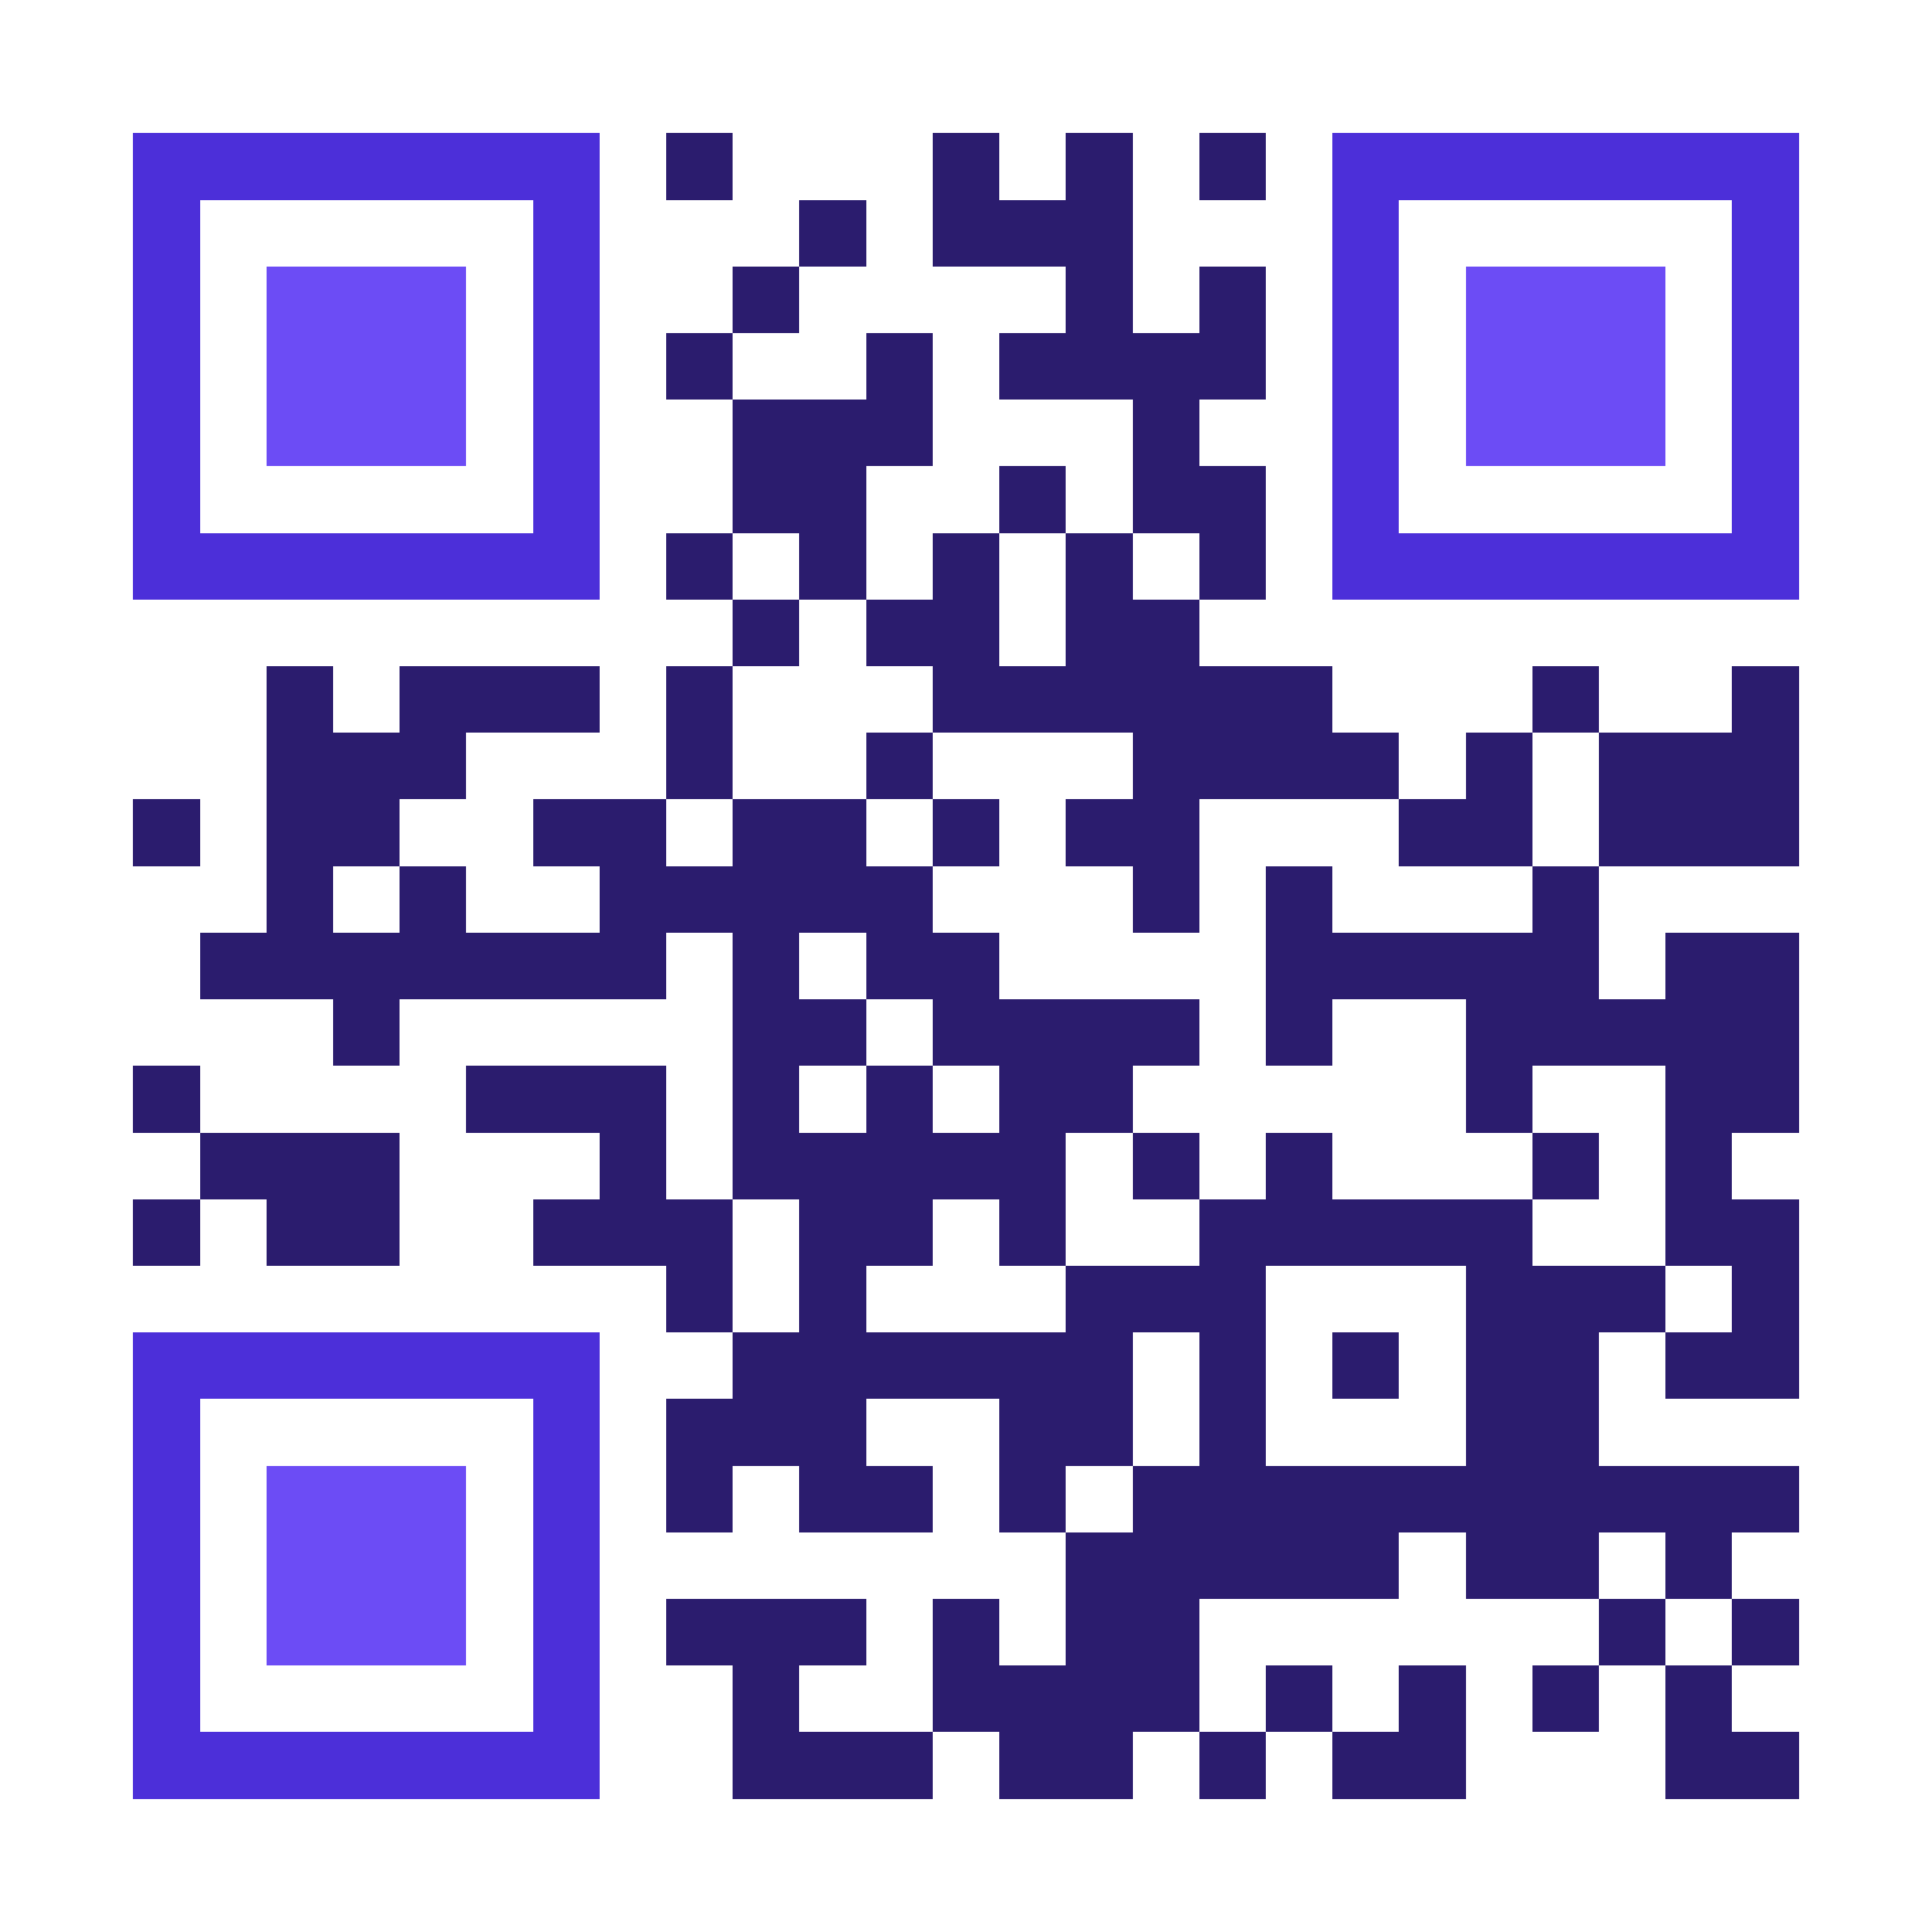
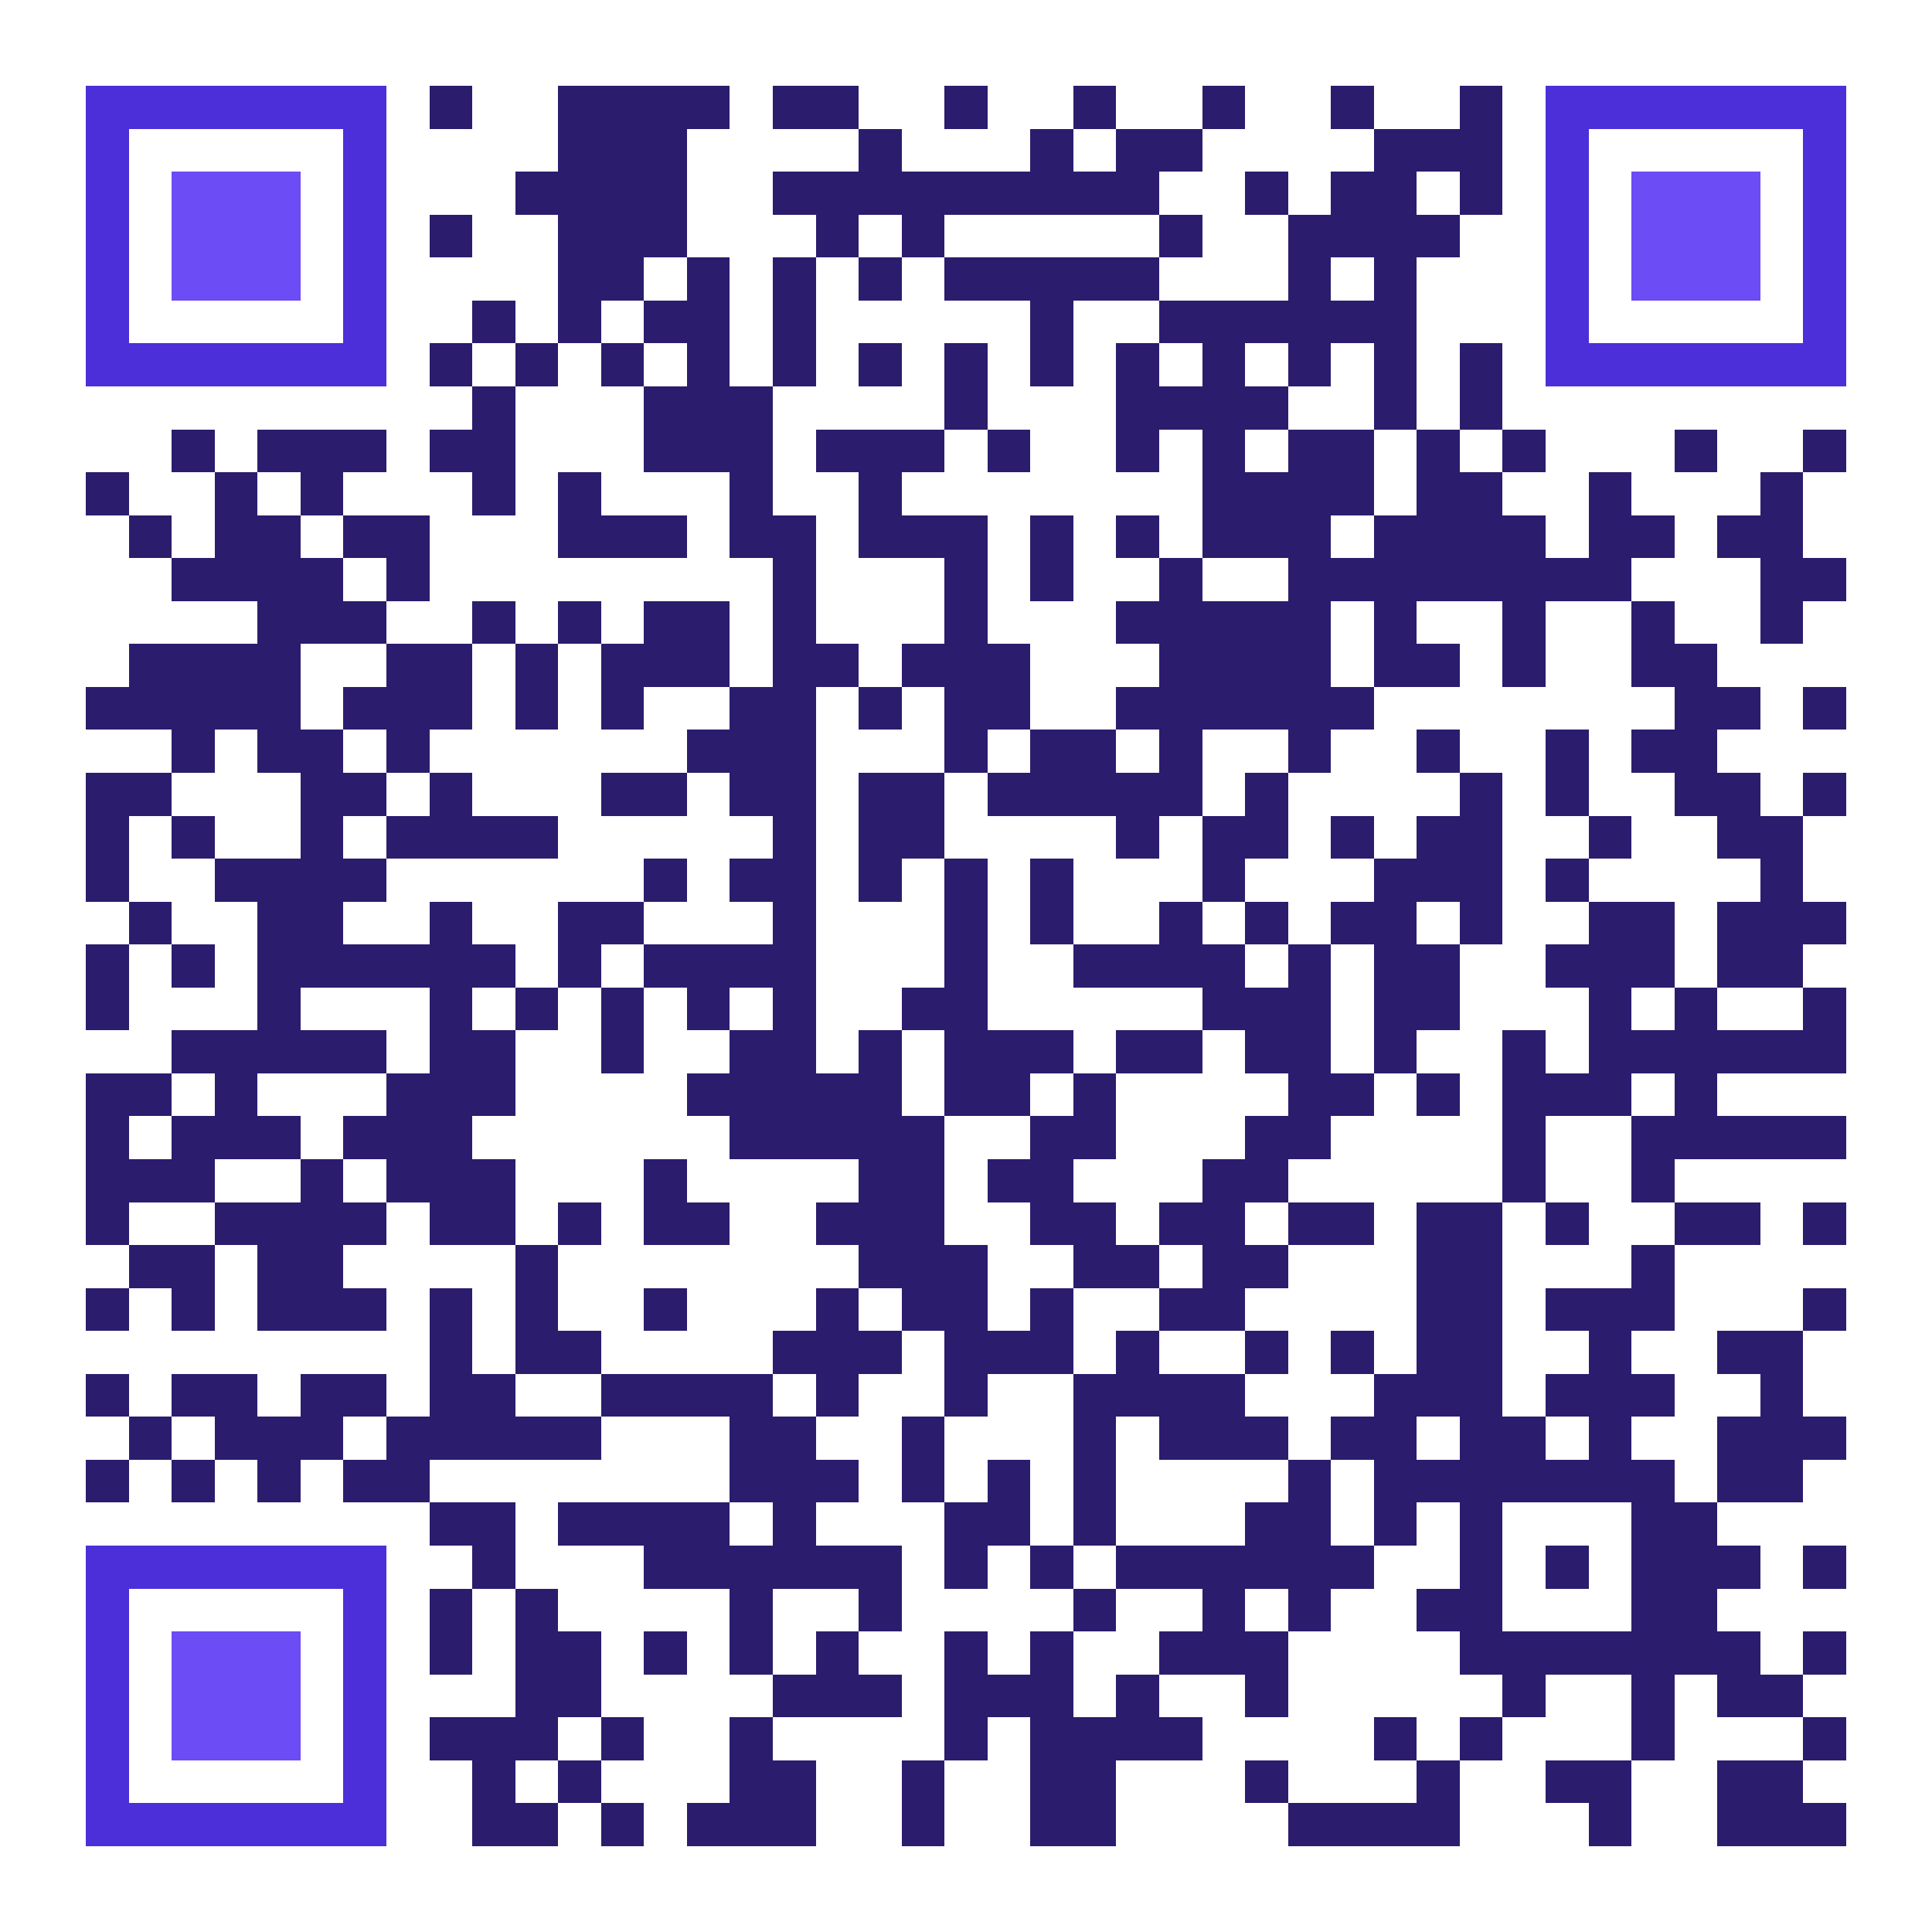
- <svg xmlns="http://www.w3.org/2000/svg" viewBox="0 0 29 29" shape-rendering="crispEdges">
-   <rect width="29" height="29" fill="#FFFFFF" />
+ <svg xmlns="http://www.w3.org/2000/svg" viewBox="0 0 45 45" shape-rendering="crispEdges">
+   <rect width="45" height="45" fill="#FFFFFF" />
  <g fill="#2B1C6E">
    <rect x="10" y="2" width="1" height="1" />
+     <rect x="13" y="2" width="1" height="1" />
    <rect x="14" y="2" width="1" height="1" />
+     <rect x="15" y="2" width="1" height="1" />
    <rect x="16" y="2" width="1" height="1" />
    <rect x="18" y="2" width="1" height="1" />
-     <rect x="12" y="3" width="1" height="1" />
+     <rect x="19" y="2" width="1" height="1" />
+     <rect x="22" y="2" width="1" height="1" />
+     <rect x="25" y="2" width="1" height="1" />
+     <rect x="28" y="2" width="1" height="1" />
+     <rect x="31" y="2" width="1" height="1" />
+     <rect x="34" y="2" width="1" height="1" />
+     <rect x="13" y="3" width="1" height="1" />
    <rect x="14" y="3" width="1" height="1" />
    <rect x="15" y="3" width="1" height="1" />
-     <rect x="16" y="3" width="1" height="1" />
-     <rect x="11" y="4" width="1" height="1" />
-     <rect x="16" y="4" width="1" height="1" />
+     <rect x="20" y="3" width="1" height="1" />
+     <rect x="24" y="3" width="1" height="1" />
+     <rect x="26" y="3" width="1" height="1" />
+     <rect x="27" y="3" width="1" height="1" />
+     <rect x="32" y="3" width="1" height="1" />
+     <rect x="33" y="3" width="1" height="1" />
+     <rect x="34" y="3" width="1" height="1" />
+     <rect x="12" y="4" width="1" height="1" />
+     <rect x="13" y="4" width="1" height="1" />
+     <rect x="14" y="4" width="1" height="1" />
+     <rect x="15" y="4" width="1" height="1" />
    <rect x="18" y="4" width="1" height="1" />
+     <rect x="19" y="4" width="1" height="1" />
+     <rect x="20" y="4" width="1" height="1" />
+     <rect x="21" y="4" width="1" height="1" />
+     <rect x="22" y="4" width="1" height="1" />
+     <rect x="23" y="4" width="1" height="1" />
+     <rect x="24" y="4" width="1" height="1" />
+     <rect x="25" y="4" width="1" height="1" />
+     <rect x="26" y="4" width="1" height="1" />
+     <rect x="29" y="4" width="1" height="1" />
+     <rect x="31" y="4" width="1" height="1" />
+     <rect x="32" y="4" width="1" height="1" />
+     <rect x="34" y="4" width="1" height="1" />
    <rect x="10" y="5" width="1" height="1" />
    <rect x="13" y="5" width="1" height="1" />
+     <rect x="14" y="5" width="1" height="1" />
    <rect x="15" y="5" width="1" height="1" />
-     <rect x="16" y="5" width="1" height="1" />
-     <rect x="17" y="5" width="1" height="1" />
-     <rect x="18" y="5" width="1" height="1" />
-     <rect x="11" y="6" width="1" height="1" />
-     <rect x="12" y="6" width="1" height="1" />
+     <rect x="19" y="5" width="1" height="1" />
+     <rect x="21" y="5" width="1" height="1" />
+     <rect x="27" y="5" width="1" height="1" />
+     <rect x="30" y="5" width="1" height="1" />
+     <rect x="31" y="5" width="1" height="1" />
+     <rect x="32" y="5" width="1" height="1" />
+     <rect x="33" y="5" width="1" height="1" />
    <rect x="13" y="6" width="1" height="1" />
-     <rect x="17" y="6" width="1" height="1" />
+     <rect x="14" y="6" width="1" height="1" />
+     <rect x="16" y="6" width="1" height="1" />
+     <rect x="18" y="6" width="1" height="1" />
+     <rect x="20" y="6" width="1" height="1" />
+     <rect x="22" y="6" width="1" height="1" />
+     <rect x="23" y="6" width="1" height="1" />
+     <rect x="24" y="6" width="1" height="1" />
+     <rect x="25" y="6" width="1" height="1" />
+     <rect x="26" y="6" width="1" height="1" />
+     <rect x="30" y="6" width="1" height="1" />
+     <rect x="32" y="6" width="1" height="1" />
    <rect x="11" y="7" width="1" height="1" />
-     <rect x="12" y="7" width="1" height="1" />
+     <rect x="13" y="7" width="1" height="1" />
    <rect x="15" y="7" width="1" height="1" />
-     <rect x="17" y="7" width="1" height="1" />
+     <rect x="16" y="7" width="1" height="1" />
    <rect x="18" y="7" width="1" height="1" />
+     <rect x="24" y="7" width="1" height="1" />
+     <rect x="27" y="7" width="1" height="1" />
+     <rect x="28" y="7" width="1" height="1" />
+     <rect x="29" y="7" width="1" height="1" />
+     <rect x="30" y="7" width="1" height="1" />
+     <rect x="31" y="7" width="1" height="1" />
+     <rect x="32" y="7" width="1" height="1" />
    <rect x="10" y="8" width="1" height="1" />
    <rect x="12" y="8" width="1" height="1" />
    <rect x="14" y="8" width="1" height="1" />
    <rect x="16" y="8" width="1" height="1" />
    <rect x="18" y="8" width="1" height="1" />
+     <rect x="20" y="8" width="1" height="1" />
+     <rect x="22" y="8" width="1" height="1" />
+     <rect x="24" y="8" width="1" height="1" />
+     <rect x="26" y="8" width="1" height="1" />
+     <rect x="28" y="8" width="1" height="1" />
+     <rect x="30" y="8" width="1" height="1" />
+     <rect x="32" y="8" width="1" height="1" />
+     <rect x="34" y="8" width="1" height="1" />
    <rect x="11" y="9" width="1" height="1" />
-     <rect x="13" y="9" width="1" height="1" />
-     <rect x="14" y="9" width="1" height="1" />
+     <rect x="15" y="9" width="1" height="1" />
    <rect x="16" y="9" width="1" height="1" />
    <rect x="17" y="9" width="1" height="1" />
+     <rect x="22" y="9" width="1" height="1" />
+     <rect x="26" y="9" width="1" height="1" />
+     <rect x="27" y="9" width="1" height="1" />
+     <rect x="28" y="9" width="1" height="1" />
+     <rect x="29" y="9" width="1" height="1" />
+     <rect x="32" y="9" width="1" height="1" />
+     <rect x="34" y="9" width="1" height="1" />
    <rect x="4" y="10" width="1" height="1" />
    <rect x="6" y="10" width="1" height="1" />
    <rect x="7" y="10" width="1" height="1" />
    <rect x="8" y="10" width="1" height="1" />
    <rect x="10" y="10" width="1" height="1" />
-     <rect x="14" y="10" width="1" height="1" />
+     <rect x="11" y="10" width="1" height="1" />
    <rect x="15" y="10" width="1" height="1" />
    <rect x="16" y="10" width="1" height="1" />
    <rect x="17" y="10" width="1" height="1" />
-     <rect x="18" y="10" width="1" height="1" />
    <rect x="19" y="10" width="1" height="1" />
+     <rect x="20" y="10" width="1" height="1" />
+     <rect x="21" y="10" width="1" height="1" />
    <rect x="23" y="10" width="1" height="1" />
    <rect x="26" y="10" width="1" height="1" />
-     <rect x="4" y="11" width="1" height="1" />
+     <rect x="28" y="10" width="1" height="1" />
+     <rect x="30" y="10" width="1" height="1" />
+     <rect x="31" y="10" width="1" height="1" />
+     <rect x="33" y="10" width="1" height="1" />
+     <rect x="35" y="10" width="1" height="1" />
+     <rect x="39" y="10" width="1" height="1" />
+     <rect x="42" y="10" width="1" height="1" />
+     <rect x="2" y="11" width="1" height="1" />
    <rect x="5" y="11" width="1" height="1" />
-     <rect x="6" y="11" width="1" height="1" />
-     <rect x="10" y="11" width="1" height="1" />
+     <rect x="7" y="11" width="1" height="1" />
+     <rect x="11" y="11" width="1" height="1" />
    <rect x="13" y="11" width="1" height="1" />
    <rect x="17" y="11" width="1" height="1" />
-     <rect x="18" y="11" width="1" height="1" />
-     <rect x="19" y="11" width="1" height="1" />
    <rect x="20" y="11" width="1" height="1" />
-     <rect x="22" y="11" width="1" height="1" />
-     <rect x="24" y="11" width="1" height="1" />
-     <rect x="25" y="11" width="1" height="1" />
-     <rect x="26" y="11" width="1" height="1" />
-     <rect x="2" y="12" width="1" height="1" />
-     <rect x="4" y="12" width="1" height="1" />
+     <rect x="28" y="11" width="1" height="1" />
+     <rect x="29" y="11" width="1" height="1" />
+     <rect x="30" y="11" width="1" height="1" />
+     <rect x="31" y="11" width="1" height="1" />
+     <rect x="33" y="11" width="1" height="1" />
+     <rect x="34" y="11" width="1" height="1" />
+     <rect x="37" y="11" width="1" height="1" />
+     <rect x="41" y="11" width="1" height="1" />
+     <rect x="3" y="12" width="1" height="1" />
    <rect x="5" y="12" width="1" height="1" />
+     <rect x="6" y="12" width="1" height="1" />
    <rect x="8" y="12" width="1" height="1" />
    <rect x="9" y="12" width="1" height="1" />
-     <rect x="11" y="12" width="1" height="1" />
-     <rect x="12" y="12" width="1" height="1" />
+     <rect x="13" y="12" width="1" height="1" />
    <rect x="14" y="12" width="1" height="1" />
-     <rect x="16" y="12" width="1" height="1" />
+     <rect x="15" y="12" width="1" height="1" />
    <rect x="17" y="12" width="1" height="1" />
+     <rect x="18" y="12" width="1" height="1" />
+     <rect x="20" y="12" width="1" height="1" />
    <rect x="21" y="12" width="1" height="1" />
    <rect x="22" y="12" width="1" height="1" />
    <rect x="24" y="12" width="1" height="1" />
-     <rect x="25" y="12" width="1" height="1" />
    <rect x="26" y="12" width="1" height="1" />
+     <rect x="28" y="12" width="1" height="1" />
+     <rect x="29" y="12" width="1" height="1" />
+     <rect x="30" y="12" width="1" height="1" />
+     <rect x="32" y="12" width="1" height="1" />
+     <rect x="33" y="12" width="1" height="1" />
+     <rect x="34" y="12" width="1" height="1" />
+     <rect x="35" y="12" width="1" height="1" />
+     <rect x="37" y="12" width="1" height="1" />
+     <rect x="38" y="12" width="1" height="1" />
+     <rect x="40" y="12" width="1" height="1" />
+     <rect x="41" y="12" width="1" height="1" />
    <rect x="4" y="13" width="1" height="1" />
+     <rect x="5" y="13" width="1" height="1" />
    <rect x="6" y="13" width="1" height="1" />
+     <rect x="7" y="13" width="1" height="1" />
    <rect x="9" y="13" width="1" height="1" />
-     <rect x="10" y="13" width="1" height="1" />
-     <rect x="11" y="13" width="1" height="1" />
-     <rect x="12" y="13" width="1" height="1" />
-     <rect x="13" y="13" width="1" height="1" />
-     <rect x="17" y="13" width="1" height="1" />
-     <rect x="19" y="13" width="1" height="1" />
-     <rect x="23" y="13" width="1" height="1" />
-     <rect x="3" y="14" width="1" height="1" />
-     <rect x="4" y="14" width="1" height="1" />
-     <rect x="5" y="14" width="1" height="1" />
+     <rect x="18" y="13" width="1" height="1" />
+     <rect x="22" y="13" width="1" height="1" />
+     <rect x="24" y="13" width="1" height="1" />
+     <rect x="27" y="13" width="1" height="1" />
+     <rect x="30" y="13" width="1" height="1" />
+     <rect x="31" y="13" width="1" height="1" />
+     <rect x="32" y="13" width="1" height="1" />
+     <rect x="33" y="13" width="1" height="1" />
+     <rect x="34" y="13" width="1" height="1" />
+     <rect x="35" y="13" width="1" height="1" />
+     <rect x="36" y="13" width="1" height="1" />
+     <rect x="37" y="13" width="1" height="1" />
+     <rect x="41" y="13" width="1" height="1" />
+     <rect x="42" y="13" width="1" height="1" />
    <rect x="6" y="14" width="1" height="1" />
    <rect x="7" y="14" width="1" height="1" />
    <rect x="8" y="14" width="1" height="1" />
-     <rect x="9" y="14" width="1" height="1" />
    <rect x="11" y="14" width="1" height="1" />
    <rect x="13" y="14" width="1" height="1" />
-     <rect x="14" y="14" width="1" height="1" />
-     <rect x="19" y="14" width="1" height="1" />
-     <rect x="20" y="14" width="1" height="1" />
-     <rect x="21" y="14" width="1" height="1" />
+     <rect x="15" y="14" width="1" height="1" />
+     <rect x="16" y="14" width="1" height="1" />
+     <rect x="18" y="14" width="1" height="1" />
    <rect x="22" y="14" width="1" height="1" />
-     <rect x="23" y="14" width="1" height="1" />
-     <rect x="25" y="14" width="1" height="1" />
    <rect x="26" y="14" width="1" height="1" />
+     <rect x="27" y="14" width="1" height="1" />
+     <rect x="28" y="14" width="1" height="1" />
+     <rect x="29" y="14" width="1" height="1" />
+     <rect x="30" y="14" width="1" height="1" />
+     <rect x="32" y="14" width="1" height="1" />
+     <rect x="35" y="14" width="1" height="1" />
+     <rect x="38" y="14" width="1" height="1" />
+     <rect x="41" y="14" width="1" height="1" />
+     <rect x="3" y="15" width="1" height="1" />
+     <rect x="4" y="15" width="1" height="1" />
    <rect x="5" y="15" width="1" height="1" />
-     <rect x="11" y="15" width="1" height="1" />
+     <rect x="6" y="15" width="1" height="1" />
+     <rect x="9" y="15" width="1" height="1" />
+     <rect x="10" y="15" width="1" height="1" />
    <rect x="12" y="15" width="1" height="1" />
    <rect x="14" y="15" width="1" height="1" />
    <rect x="15" y="15" width="1" height="1" />
    <rect x="16" y="15" width="1" height="1" />
-     <rect x="17" y="15" width="1" height="1" />
+     <rect x="18" y="15" width="1" height="1" />
    <rect x="19" y="15" width="1" height="1" />
+     <rect x="21" y="15" width="1" height="1" />
    <rect x="22" y="15" width="1" height="1" />
    <rect x="23" y="15" width="1" height="1" />
-     <rect x="24" y="15" width="1" height="1" />
-     <rect x="25" y="15" width="1" height="1" />
-     <rect x="26" y="15" width="1" height="1" />
+     <rect x="27" y="15" width="1" height="1" />
+     <rect x="28" y="15" width="1" height="1" />
+     <rect x="29" y="15" width="1" height="1" />
+     <rect x="30" y="15" width="1" height="1" />
+     <rect x="32" y="15" width="1" height="1" />
+     <rect x="33" y="15" width="1" height="1" />
+     <rect x="35" y="15" width="1" height="1" />
+     <rect x="38" y="15" width="1" height="1" />
+     <rect x="39" y="15" width="1" height="1" />
    <rect x="2" y="16" width="1" height="1" />
-     <rect x="7" y="16" width="1" height="1" />
+     <rect x="3" y="16" width="1" height="1" />
+     <rect x="4" y="16" width="1" height="1" />
+     <rect x="5" y="16" width="1" height="1" />
+     <rect x="6" y="16" width="1" height="1" />
    <rect x="8" y="16" width="1" height="1" />
    <rect x="9" y="16" width="1" height="1" />
-     <rect x="11" y="16" width="1" height="1" />
-     <rect x="13" y="16" width="1" height="1" />
-     <rect x="15" y="16" width="1" height="1" />
-     <rect x="16" y="16" width="1" height="1" />
+     <rect x="10" y="16" width="1" height="1" />
+     <rect x="12" y="16" width="1" height="1" />
+     <rect x="14" y="16" width="1" height="1" />
+     <rect x="17" y="16" width="1" height="1" />
+     <rect x="18" y="16" width="1" height="1" />
+     <rect x="20" y="16" width="1" height="1" />
    <rect x="22" y="16" width="1" height="1" />
-     <rect x="25" y="16" width="1" height="1" />
+     <rect x="23" y="16" width="1" height="1" />
    <rect x="26" y="16" width="1" height="1" />
-     <rect x="3" y="17" width="1" height="1" />
+     <rect x="27" y="16" width="1" height="1" />
+     <rect x="28" y="16" width="1" height="1" />
+     <rect x="29" y="16" width="1" height="1" />
+     <rect x="30" y="16" width="1" height="1" />
+     <rect x="31" y="16" width="1" height="1" />
+     <rect x="39" y="16" width="1" height="1" />
+     <rect x="40" y="16" width="1" height="1" />
+     <rect x="42" y="16" width="1" height="1" />
    <rect x="4" y="17" width="1" height="1" />
-     <rect x="5" y="17" width="1" height="1" />
+     <rect x="6" y="17" width="1" height="1" />
+     <rect x="7" y="17" width="1" height="1" />
    <rect x="9" y="17" width="1" height="1" />
-     <rect x="11" y="17" width="1" height="1" />
-     <rect x="12" y="17" width="1" height="1" />
-     <rect x="13" y="17" width="1" height="1" />
-     <rect x="14" y="17" width="1" height="1" />
-     <rect x="15" y="17" width="1" height="1" />
+     <rect x="16" y="17" width="1" height="1" />
    <rect x="17" y="17" width="1" height="1" />
-     <rect x="19" y="17" width="1" height="1" />
-     <rect x="23" y="17" width="1" height="1" />
+     <rect x="18" y="17" width="1" height="1" />
+     <rect x="22" y="17" width="1" height="1" />
+     <rect x="24" y="17" width="1" height="1" />
    <rect x="25" y="17" width="1" height="1" />
+     <rect x="27" y="17" width="1" height="1" />
+     <rect x="30" y="17" width="1" height="1" />
+     <rect x="33" y="17" width="1" height="1" />
+     <rect x="36" y="17" width="1" height="1" />
+     <rect x="38" y="17" width="1" height="1" />
+     <rect x="39" y="17" width="1" height="1" />
    <rect x="2" y="18" width="1" height="1" />
-     <rect x="4" y="18" width="1" height="1" />
-     <rect x="5" y="18" width="1" height="1" />
+     <rect x="3" y="18" width="1" height="1" />
+     <rect x="7" y="18" width="1" height="1" />
    <rect x="8" y="18" width="1" height="1" />
-     <rect x="9" y="18" width="1" height="1" />
    <rect x="10" y="18" width="1" height="1" />
-     <rect x="12" y="18" width="1" height="1" />
-     <rect x="13" y="18" width="1" height="1" />
+     <rect x="14" y="18" width="1" height="1" />
    <rect x="15" y="18" width="1" height="1" />
+     <rect x="17" y="18" width="1" height="1" />
    <rect x="18" y="18" width="1" height="1" />
-     <rect x="19" y="18" width="1" height="1" />
    <rect x="20" y="18" width="1" height="1" />
    <rect x="21" y="18" width="1" height="1" />
-     <rect x="22" y="18" width="1" height="1" />
+     <rect x="23" y="18" width="1" height="1" />
+     <rect x="24" y="18" width="1" height="1" />
    <rect x="25" y="18" width="1" height="1" />
    <rect x="26" y="18" width="1" height="1" />
+     <rect x="27" y="18" width="1" height="1" />
+     <rect x="29" y="18" width="1" height="1" />
+     <rect x="34" y="18" width="1" height="1" />
+     <rect x="36" y="18" width="1" height="1" />
+     <rect x="39" y="18" width="1" height="1" />
+     <rect x="40" y="18" width="1" height="1" />
+     <rect x="42" y="18" width="1" height="1" />
+     <rect x="2" y="19" width="1" height="1" />
+     <rect x="4" y="19" width="1" height="1" />
+     <rect x="7" y="19" width="1" height="1" />
+     <rect x="9" y="19" width="1" height="1" />
    <rect x="10" y="19" width="1" height="1" />
+     <rect x="11" y="19" width="1" height="1" />
    <rect x="12" y="19" width="1" height="1" />
-     <rect x="16" y="19" width="1" height="1" />
-     <rect x="17" y="19" width="1" height="1" />
    <rect x="18" y="19" width="1" height="1" />
-     <rect x="22" y="19" width="1" height="1" />
-     <rect x="23" y="19" width="1" height="1" />
-     <rect x="24" y="19" width="1" height="1" />
+     <rect x="20" y="19" width="1" height="1" />
+     <rect x="21" y="19" width="1" height="1" />
    <rect x="26" y="19" width="1" height="1" />
-     <rect x="11" y="20" width="1" height="1" />
-     <rect x="12" y="20" width="1" height="1" />
-     <rect x="13" y="20" width="1" height="1" />
-     <rect x="14" y="20" width="1" height="1" />
+     <rect x="28" y="19" width="1" height="1" />
+     <rect x="29" y="19" width="1" height="1" />
+     <rect x="31" y="19" width="1" height="1" />
+     <rect x="33" y="19" width="1" height="1" />
+     <rect x="34" y="19" width="1" height="1" />
+     <rect x="37" y="19" width="1" height="1" />
+     <rect x="40" y="19" width="1" height="1" />
+     <rect x="41" y="19" width="1" height="1" />
+     <rect x="2" y="20" width="1" height="1" />
+     <rect x="5" y="20" width="1" height="1" />
+     <rect x="6" y="20" width="1" height="1" />
+     <rect x="7" y="20" width="1" height="1" />
+     <rect x="8" y="20" width="1" height="1" />
    <rect x="15" y="20" width="1" height="1" />
-     <rect x="16" y="20" width="1" height="1" />
+     <rect x="17" y="20" width="1" height="1" />
    <rect x="18" y="20" width="1" height="1" />
    <rect x="20" y="20" width="1" height="1" />
    <rect x="22" y="20" width="1" height="1" />
-     <rect x="23" y="20" width="1" height="1" />
-     <rect x="25" y="20" width="1" height="1" />
-     <rect x="26" y="20" width="1" height="1" />
+     <rect x="24" y="20" width="1" height="1" />
+     <rect x="28" y="20" width="1" height="1" />
+     <rect x="32" y="20" width="1" height="1" />
+     <rect x="33" y="20" width="1" height="1" />
+     <rect x="34" y="20" width="1" height="1" />
+     <rect x="36" y="20" width="1" height="1" />
+     <rect x="41" y="20" width="1" height="1" />
+     <rect x="3" y="21" width="1" height="1" />
+     <rect x="6" y="21" width="1" height="1" />
+     <rect x="7" y="21" width="1" height="1" />
    <rect x="10" y="21" width="1" height="1" />
-     <rect x="11" y="21" width="1" height="1" />
-     <rect x="12" y="21" width="1" height="1" />
-     <rect x="15" y="21" width="1" height="1" />
-     <rect x="16" y="21" width="1" height="1" />
+     <rect x="13" y="21" width="1" height="1" />
+     <rect x="14" y="21" width="1" height="1" />
    <rect x="18" y="21" width="1" height="1" />
    <rect x="22" y="21" width="1" height="1" />
-     <rect x="23" y="21" width="1" height="1" />
+     <rect x="24" y="21" width="1" height="1" />
+     <rect x="27" y="21" width="1" height="1" />
+     <rect x="29" y="21" width="1" height="1" />
+     <rect x="31" y="21" width="1" height="1" />
+     <rect x="32" y="21" width="1" height="1" />
+     <rect x="34" y="21" width="1" height="1" />
+     <rect x="37" y="21" width="1" height="1" />
+     <rect x="38" y="21" width="1" height="1" />
+     <rect x="40" y="21" width="1" height="1" />
+     <rect x="41" y="21" width="1" height="1" />
+     <rect x="42" y="21" width="1" height="1" />
+     <rect x="2" y="22" width="1" height="1" />
+     <rect x="4" y="22" width="1" height="1" />
+     <rect x="6" y="22" width="1" height="1" />
+     <rect x="7" y="22" width="1" height="1" />
+     <rect x="8" y="22" width="1" height="1" />
+     <rect x="9" y="22" width="1" height="1" />
    <rect x="10" y="22" width="1" height="1" />
-     <rect x="12" y="22" width="1" height="1" />
+     <rect x="11" y="22" width="1" height="1" />
    <rect x="13" y="22" width="1" height="1" />
    <rect x="15" y="22" width="1" height="1" />
+     <rect x="16" y="22" width="1" height="1" />
    <rect x="17" y="22" width="1" height="1" />
    <rect x="18" y="22" width="1" height="1" />
-     <rect x="19" y="22" width="1" height="1" />
-     <rect x="20" y="22" width="1" height="1" />
-     <rect x="21" y="22" width="1" height="1" />
    <rect x="22" y="22" width="1" height="1" />
-     <rect x="23" y="22" width="1" height="1" />
-     <rect x="24" y="22" width="1" height="1" />
    <rect x="25" y="22" width="1" height="1" />
    <rect x="26" y="22" width="1" height="1" />
+     <rect x="27" y="22" width="1" height="1" />
+     <rect x="28" y="22" width="1" height="1" />
+     <rect x="30" y="22" width="1" height="1" />
+     <rect x="32" y="22" width="1" height="1" />
+     <rect x="33" y="22" width="1" height="1" />
+     <rect x="36" y="22" width="1" height="1" />
+     <rect x="37" y="22" width="1" height="1" />
+     <rect x="38" y="22" width="1" height="1" />
+     <rect x="40" y="22" width="1" height="1" />
+     <rect x="41" y="22" width="1" height="1" />
+     <rect x="2" y="23" width="1" height="1" />
+     <rect x="6" y="23" width="1" height="1" />
+     <rect x="10" y="23" width="1" height="1" />
+     <rect x="12" y="23" width="1" height="1" />
+     <rect x="14" y="23" width="1" height="1" />
    <rect x="16" y="23" width="1" height="1" />
-     <rect x="17" y="23" width="1" height="1" />
    <rect x="18" y="23" width="1" height="1" />
-     <rect x="19" y="23" width="1" height="1" />
-     <rect x="20" y="23" width="1" height="1" />
+     <rect x="21" y="23" width="1" height="1" />
    <rect x="22" y="23" width="1" height="1" />
-     <rect x="23" y="23" width="1" height="1" />
-     <rect x="25" y="23" width="1" height="1" />
+     <rect x="28" y="23" width="1" height="1" />
+     <rect x="29" y="23" width="1" height="1" />
+     <rect x="30" y="23" width="1" height="1" />
+     <rect x="32" y="23" width="1" height="1" />
+     <rect x="33" y="23" width="1" height="1" />
+     <rect x="37" y="23" width="1" height="1" />
+     <rect x="39" y="23" width="1" height="1" />
+     <rect x="42" y="23" width="1" height="1" />
+     <rect x="4" y="24" width="1" height="1" />
+     <rect x="5" y="24" width="1" height="1" />
+     <rect x="6" y="24" width="1" height="1" />
+     <rect x="7" y="24" width="1" height="1" />
+     <rect x="8" y="24" width="1" height="1" />
    <rect x="10" y="24" width="1" height="1" />
    <rect x="11" y="24" width="1" height="1" />
-     <rect x="12" y="24" width="1" height="1" />
    <rect x="14" y="24" width="1" height="1" />
-     <rect x="16" y="24" width="1" height="1" />
    <rect x="17" y="24" width="1" height="1" />
+     <rect x="18" y="24" width="1" height="1" />
+     <rect x="20" y="24" width="1" height="1" />
+     <rect x="22" y="24" width="1" height="1" />
+     <rect x="23" y="24" width="1" height="1" />
    <rect x="24" y="24" width="1" height="1" />
    <rect x="26" y="24" width="1" height="1" />
+     <rect x="27" y="24" width="1" height="1" />
+     <rect x="29" y="24" width="1" height="1" />
+     <rect x="30" y="24" width="1" height="1" />
+     <rect x="32" y="24" width="1" height="1" />
+     <rect x="35" y="24" width="1" height="1" />
+     <rect x="37" y="24" width="1" height="1" />
+     <rect x="38" y="24" width="1" height="1" />
+     <rect x="39" y="24" width="1" height="1" />
+     <rect x="40" y="24" width="1" height="1" />
+     <rect x="41" y="24" width="1" height="1" />
+     <rect x="42" y="24" width="1" height="1" />
+     <rect x="2" y="25" width="1" height="1" />
+     <rect x="3" y="25" width="1" height="1" />
+     <rect x="5" y="25" width="1" height="1" />
+     <rect x="9" y="25" width="1" height="1" />
+     <rect x="10" y="25" width="1" height="1" />
    <rect x="11" y="25" width="1" height="1" />
-     <rect x="14" y="25" width="1" height="1" />
-     <rect x="15" y="25" width="1" height="1" />
    <rect x="16" y="25" width="1" height="1" />
    <rect x="17" y="25" width="1" height="1" />
+     <rect x="18" y="25" width="1" height="1" />
    <rect x="19" y="25" width="1" height="1" />
-     <rect x="21" y="25" width="1" height="1" />
+     <rect x="20" y="25" width="1" height="1" />
+     <rect x="22" y="25" width="1" height="1" />
    <rect x="23" y="25" width="1" height="1" />
    <rect x="25" y="25" width="1" height="1" />
-     <rect x="11" y="26" width="1" height="1" />
-     <rect x="12" y="26" width="1" height="1" />
-     <rect x="13" y="26" width="1" height="1" />
-     <rect x="15" y="26" width="1" height="1" />
-     <rect x="16" y="26" width="1" height="1" />
+     <rect x="30" y="25" width="1" height="1" />
+     <rect x="31" y="25" width="1" height="1" />
+     <rect x="33" y="25" width="1" height="1" />
+     <rect x="35" y="25" width="1" height="1" />
+     <rect x="36" y="25" width="1" height="1" />
+     <rect x="37" y="25" width="1" height="1" />
+     <rect x="39" y="25" width="1" height="1" />
+     <rect x="2" y="26" width="1" height="1" />
+     <rect x="4" y="26" width="1" height="1" />
+     <rect x="5" y="26" width="1" height="1" />
+     <rect x="6" y="26" width="1" height="1" />
+     <rect x="8" y="26" width="1" height="1" />
+     <rect x="9" y="26" width="1" height="1" />
+     <rect x="10" y="26" width="1" height="1" />
+     <rect x="17" y="26" width="1" height="1" />
    <rect x="18" y="26" width="1" height="1" />
+     <rect x="19" y="26" width="1" height="1" />
    <rect x="20" y="26" width="1" height="1" />
    <rect x="21" y="26" width="1" height="1" />
+     <rect x="24" y="26" width="1" height="1" />
    <rect x="25" y="26" width="1" height="1" />
-     <rect x="26" y="26" width="1" height="1" />
+     <rect x="29" y="26" width="1" height="1" />
+     <rect x="30" y="26" width="1" height="1" />
+     <rect x="35" y="26" width="1" height="1" />
+     <rect x="38" y="26" width="1" height="1" />
+     <rect x="39" y="26" width="1" height="1" />
+     <rect x="40" y="26" width="1" height="1" />
+     <rect x="41" y="26" width="1" height="1" />
+     <rect x="42" y="26" width="1" height="1" />
+     <rect x="2" y="27" width="1" height="1" />
+     <rect x="3" y="27" width="1" height="1" />
+     <rect x="4" y="27" width="1" height="1" />
+     <rect x="7" y="27" width="1" height="1" />
+     <rect x="9" y="27" width="1" height="1" />
+     <rect x="10" y="27" width="1" height="1" />
+     <rect x="11" y="27" width="1" height="1" />
+     <rect x="15" y="27" width="1" height="1" />
+     <rect x="20" y="27" width="1" height="1" />
+     <rect x="21" y="27" width="1" height="1" />
+     <rect x="23" y="27" width="1" height="1" />
+     <rect x="24" y="27" width="1" height="1" />
+     <rect x="28" y="27" width="1" height="1" />
+     <rect x="29" y="27" width="1" height="1" />
+     <rect x="35" y="27" width="1" height="1" />
+     <rect x="38" y="27" width="1" height="1" />
+     <rect x="2" y="28" width="1" height="1" />
+     <rect x="5" y="28" width="1" height="1" />
+     <rect x="6" y="28" width="1" height="1" />
+     <rect x="7" y="28" width="1" height="1" />
+     <rect x="8" y="28" width="1" height="1" />
+     <rect x="10" y="28" width="1" height="1" />
+     <rect x="11" y="28" width="1" height="1" />
+     <rect x="13" y="28" width="1" height="1" />
+     <rect x="15" y="28" width="1" height="1" />
+     <rect x="16" y="28" width="1" height="1" />
+     <rect x="19" y="28" width="1" height="1" />
+     <rect x="20" y="28" width="1" height="1" />
+     <rect x="21" y="28" width="1" height="1" />
+     <rect x="24" y="28" width="1" height="1" />
+     <rect x="25" y="28" width="1" height="1" />
+     <rect x="27" y="28" width="1" height="1" />
+     <rect x="28" y="28" width="1" height="1" />
+     <rect x="30" y="28" width="1" height="1" />
+     <rect x="31" y="28" width="1" height="1" />
+     <rect x="33" y="28" width="1" height="1" />
+     <rect x="34" y="28" width="1" height="1" />
+     <rect x="36" y="28" width="1" height="1" />
+     <rect x="39" y="28" width="1" height="1" />
+     <rect x="40" y="28" width="1" height="1" />
+     <rect x="42" y="28" width="1" height="1" />
+     <rect x="3" y="29" width="1" height="1" />
+     <rect x="4" y="29" width="1" height="1" />
+     <rect x="6" y="29" width="1" height="1" />
+     <rect x="7" y="29" width="1" height="1" />
+     <rect x="12" y="29" width="1" height="1" />
+     <rect x="20" y="29" width="1" height="1" />
+     <rect x="21" y="29" width="1" height="1" />
+     <rect x="22" y="29" width="1" height="1" />
+     <rect x="25" y="29" width="1" height="1" />
+     <rect x="26" y="29" width="1" height="1" />
+     <rect x="28" y="29" width="1" height="1" />
+     <rect x="29" y="29" width="1" height="1" />
+     <rect x="33" y="29" width="1" height="1" />
+     <rect x="34" y="29" width="1" height="1" />
+     <rect x="38" y="29" width="1" height="1" />
+     <rect x="2" y="30" width="1" height="1" />
+     <rect x="4" y="30" width="1" height="1" />
+     <rect x="6" y="30" width="1" height="1" />
+     <rect x="7" y="30" width="1" height="1" />
+     <rect x="8" y="30" width="1" height="1" />
+     <rect x="10" y="30" width="1" height="1" />
+     <rect x="12" y="30" width="1" height="1" />
+     <rect x="15" y="30" width="1" height="1" />
+     <rect x="19" y="30" width="1" height="1" />
+     <rect x="21" y="30" width="1" height="1" />
+     <rect x="22" y="30" width="1" height="1" />
+     <rect x="24" y="30" width="1" height="1" />
+     <rect x="27" y="30" width="1" height="1" />
+     <rect x="28" y="30" width="1" height="1" />
+     <rect x="33" y="30" width="1" height="1" />
+     <rect x="34" y="30" width="1" height="1" />
+     <rect x="36" y="30" width="1" height="1" />
+     <rect x="37" y="30" width="1" height="1" />
+     <rect x="38" y="30" width="1" height="1" />
+     <rect x="42" y="30" width="1" height="1" />
+     <rect x="10" y="31" width="1" height="1" />
+     <rect x="12" y="31" width="1" height="1" />
+     <rect x="13" y="31" width="1" height="1" />
+     <rect x="18" y="31" width="1" height="1" />
+     <rect x="19" y="31" width="1" height="1" />
+     <rect x="20" y="31" width="1" height="1" />
+     <rect x="22" y="31" width="1" height="1" />
+     <rect x="23" y="31" width="1" height="1" />
+     <rect x="24" y="31" width="1" height="1" />
+     <rect x="26" y="31" width="1" height="1" />
+     <rect x="29" y="31" width="1" height="1" />
+     <rect x="31" y="31" width="1" height="1" />
+     <rect x="33" y="31" width="1" height="1" />
+     <rect x="34" y="31" width="1" height="1" />
+     <rect x="37" y="31" width="1" height="1" />
+     <rect x="40" y="31" width="1" height="1" />
+     <rect x="41" y="31" width="1" height="1" />
+     <rect x="2" y="32" width="1" height="1" />
+     <rect x="4" y="32" width="1" height="1" />
+     <rect x="5" y="32" width="1" height="1" />
+     <rect x="7" y="32" width="1" height="1" />
+     <rect x="8" y="32" width="1" height="1" />
+     <rect x="10" y="32" width="1" height="1" />
+     <rect x="11" y="32" width="1" height="1" />
+     <rect x="14" y="32" width="1" height="1" />
+     <rect x="15" y="32" width="1" height="1" />
+     <rect x="16" y="32" width="1" height="1" />
+     <rect x="17" y="32" width="1" height="1" />
+     <rect x="19" y="32" width="1" height="1" />
+     <rect x="22" y="32" width="1" height="1" />
+     <rect x="25" y="32" width="1" height="1" />
+     <rect x="26" y="32" width="1" height="1" />
+     <rect x="27" y="32" width="1" height="1" />
+     <rect x="28" y="32" width="1" height="1" />
+     <rect x="32" y="32" width="1" height="1" />
+     <rect x="33" y="32" width="1" height="1" />
+     <rect x="34" y="32" width="1" height="1" />
+     <rect x="36" y="32" width="1" height="1" />
+     <rect x="37" y="32" width="1" height="1" />
+     <rect x="38" y="32" width="1" height="1" />
+     <rect x="41" y="32" width="1" height="1" />
+     <rect x="3" y="33" width="1" height="1" />
+     <rect x="5" y="33" width="1" height="1" />
+     <rect x="6" y="33" width="1" height="1" />
+     <rect x="7" y="33" width="1" height="1" />
+     <rect x="9" y="33" width="1" height="1" />
+     <rect x="10" y="33" width="1" height="1" />
+     <rect x="11" y="33" width="1" height="1" />
+     <rect x="12" y="33" width="1" height="1" />
+     <rect x="13" y="33" width="1" height="1" />
+     <rect x="17" y="33" width="1" height="1" />
+     <rect x="18" y="33" width="1" height="1" />
+     <rect x="21" y="33" width="1" height="1" />
+     <rect x="25" y="33" width="1" height="1" />
+     <rect x="27" y="33" width="1" height="1" />
+     <rect x="28" y="33" width="1" height="1" />
+     <rect x="29" y="33" width="1" height="1" />
+     <rect x="31" y="33" width="1" height="1" />
+     <rect x="32" y="33" width="1" height="1" />
+     <rect x="34" y="33" width="1" height="1" />
+     <rect x="35" y="33" width="1" height="1" />
+     <rect x="37" y="33" width="1" height="1" />
+     <rect x="40" y="33" width="1" height="1" />
+     <rect x="41" y="33" width="1" height="1" />
+     <rect x="42" y="33" width="1" height="1" />
+     <rect x="2" y="34" width="1" height="1" />
+     <rect x="4" y="34" width="1" height="1" />
+     <rect x="6" y="34" width="1" height="1" />
+     <rect x="8" y="34" width="1" height="1" />
+     <rect x="9" y="34" width="1" height="1" />
+     <rect x="17" y="34" width="1" height="1" />
+     <rect x="18" y="34" width="1" height="1" />
+     <rect x="19" y="34" width="1" height="1" />
+     <rect x="21" y="34" width="1" height="1" />
+     <rect x="23" y="34" width="1" height="1" />
+     <rect x="25" y="34" width="1" height="1" />
+     <rect x="30" y="34" width="1" height="1" />
+     <rect x="32" y="34" width="1" height="1" />
+     <rect x="33" y="34" width="1" height="1" />
+     <rect x="34" y="34" width="1" height="1" />
+     <rect x="35" y="34" width="1" height="1" />
+     <rect x="36" y="34" width="1" height="1" />
+     <rect x="37" y="34" width="1" height="1" />
+     <rect x="38" y="34" width="1" height="1" />
+     <rect x="40" y="34" width="1" height="1" />
+     <rect x="41" y="34" width="1" height="1" />
+     <rect x="10" y="35" width="1" height="1" />
+     <rect x="11" y="35" width="1" height="1" />
+     <rect x="13" y="35" width="1" height="1" />
+     <rect x="14" y="35" width="1" height="1" />
+     <rect x="15" y="35" width="1" height="1" />
+     <rect x="16" y="35" width="1" height="1" />
+     <rect x="18" y="35" width="1" height="1" />
+     <rect x="22" y="35" width="1" height="1" />
+     <rect x="23" y="35" width="1" height="1" />
+     <rect x="25" y="35" width="1" height="1" />
+     <rect x="29" y="35" width="1" height="1" />
+     <rect x="30" y="35" width="1" height="1" />
+     <rect x="32" y="35" width="1" height="1" />
+     <rect x="34" y="35" width="1" height="1" />
+     <rect x="38" y="35" width="1" height="1" />
+     <rect x="39" y="35" width="1" height="1" />
+     <rect x="11" y="36" width="1" height="1" />
+     <rect x="15" y="36" width="1" height="1" />
+     <rect x="16" y="36" width="1" height="1" />
+     <rect x="17" y="36" width="1" height="1" />
+     <rect x="18" y="36" width="1" height="1" />
+     <rect x="19" y="36" width="1" height="1" />
+     <rect x="20" y="36" width="1" height="1" />
+     <rect x="22" y="36" width="1" height="1" />
+     <rect x="24" y="36" width="1" height="1" />
+     <rect x="26" y="36" width="1" height="1" />
+     <rect x="27" y="36" width="1" height="1" />
+     <rect x="28" y="36" width="1" height="1" />
+     <rect x="29" y="36" width="1" height="1" />
+     <rect x="30" y="36" width="1" height="1" />
+     <rect x="31" y="36" width="1" height="1" />
+     <rect x="34" y="36" width="1" height="1" />
+     <rect x="36" y="36" width="1" height="1" />
+     <rect x="38" y="36" width="1" height="1" />
+     <rect x="39" y="36" width="1" height="1" />
+     <rect x="40" y="36" width="1" height="1" />
+     <rect x="42" y="36" width="1" height="1" />
+     <rect x="10" y="37" width="1" height="1" />
+     <rect x="12" y="37" width="1" height="1" />
+     <rect x="17" y="37" width="1" height="1" />
+     <rect x="20" y="37" width="1" height="1" />
+     <rect x="25" y="37" width="1" height="1" />
+     <rect x="28" y="37" width="1" height="1" />
+     <rect x="30" y="37" width="1" height="1" />
+     <rect x="33" y="37" width="1" height="1" />
+     <rect x="34" y="37" width="1" height="1" />
+     <rect x="38" y="37" width="1" height="1" />
+     <rect x="39" y="37" width="1" height="1" />
+     <rect x="10" y="38" width="1" height="1" />
+     <rect x="12" y="38" width="1" height="1" />
+     <rect x="13" y="38" width="1" height="1" />
+     <rect x="15" y="38" width="1" height="1" />
+     <rect x="17" y="38" width="1" height="1" />
+     <rect x="19" y="38" width="1" height="1" />
+     <rect x="22" y="38" width="1" height="1" />
+     <rect x="24" y="38" width="1" height="1" />
+     <rect x="27" y="38" width="1" height="1" />
+     <rect x="28" y="38" width="1" height="1" />
+     <rect x="29" y="38" width="1" height="1" />
+     <rect x="34" y="38" width="1" height="1" />
+     <rect x="35" y="38" width="1" height="1" />
+     <rect x="36" y="38" width="1" height="1" />
+     <rect x="37" y="38" width="1" height="1" />
+     <rect x="38" y="38" width="1" height="1" />
+     <rect x="39" y="38" width="1" height="1" />
+     <rect x="40" y="38" width="1" height="1" />
+     <rect x="42" y="38" width="1" height="1" />
+     <rect x="12" y="39" width="1" height="1" />
+     <rect x="13" y="39" width="1" height="1" />
+     <rect x="18" y="39" width="1" height="1" />
+     <rect x="19" y="39" width="1" height="1" />
+     <rect x="20" y="39" width="1" height="1" />
+     <rect x="22" y="39" width="1" height="1" />
+     <rect x="23" y="39" width="1" height="1" />
+     <rect x="24" y="39" width="1" height="1" />
+     <rect x="26" y="39" width="1" height="1" />
+     <rect x="29" y="39" width="1" height="1" />
+     <rect x="35" y="39" width="1" height="1" />
+     <rect x="38" y="39" width="1" height="1" />
+     <rect x="40" y="39" width="1" height="1" />
+     <rect x="41" y="39" width="1" height="1" />
+     <rect x="10" y="40" width="1" height="1" />
+     <rect x="11" y="40" width="1" height="1" />
+     <rect x="12" y="40" width="1" height="1" />
+     <rect x="14" y="40" width="1" height="1" />
+     <rect x="17" y="40" width="1" height="1" />
+     <rect x="22" y="40" width="1" height="1" />
+     <rect x="24" y="40" width="1" height="1" />
+     <rect x="25" y="40" width="1" height="1" />
+     <rect x="26" y="40" width="1" height="1" />
+     <rect x="27" y="40" width="1" height="1" />
+     <rect x="32" y="40" width="1" height="1" />
+     <rect x="34" y="40" width="1" height="1" />
+     <rect x="38" y="40" width="1" height="1" />
+     <rect x="42" y="40" width="1" height="1" />
+     <rect x="11" y="41" width="1" height="1" />
+     <rect x="13" y="41" width="1" height="1" />
+     <rect x="17" y="41" width="1" height="1" />
+     <rect x="18" y="41" width="1" height="1" />
+     <rect x="21" y="41" width="1" height="1" />
+     <rect x="24" y="41" width="1" height="1" />
+     <rect x="25" y="41" width="1" height="1" />
+     <rect x="29" y="41" width="1" height="1" />
+     <rect x="33" y="41" width="1" height="1" />
+     <rect x="36" y="41" width="1" height="1" />
+     <rect x="37" y="41" width="1" height="1" />
+     <rect x="40" y="41" width="1" height="1" />
+     <rect x="41" y="41" width="1" height="1" />
+     <rect x="11" y="42" width="1" height="1" />
+     <rect x="12" y="42" width="1" height="1" />
+     <rect x="14" y="42" width="1" height="1" />
+     <rect x="16" y="42" width="1" height="1" />
+     <rect x="17" y="42" width="1" height="1" />
+     <rect x="18" y="42" width="1" height="1" />
+     <rect x="21" y="42" width="1" height="1" />
+     <rect x="24" y="42" width="1" height="1" />
+     <rect x="25" y="42" width="1" height="1" />
+     <rect x="30" y="42" width="1" height="1" />
+     <rect x="31" y="42" width="1" height="1" />
+     <rect x="32" y="42" width="1" height="1" />
+     <rect x="33" y="42" width="1" height="1" />
+     <rect x="37" y="42" width="1" height="1" />
+     <rect x="40" y="42" width="1" height="1" />
+     <rect x="41" y="42" width="1" height="1" />
+     <rect x="42" y="42" width="1" height="1" />
  </g>
  <rect x="2.5" y="2.5" width="6" height="6" fill="none" stroke="#4C2FD9" stroke-width="1" />
  <rect x="4" y="4" width="3" height="3" fill="#6C4CF5" />
-   <rect x="20.5" y="2.5" width="6" height="6" fill="none" stroke="#4C2FD9" stroke-width="1" />
-   <rect x="22" y="4" width="3" height="3" fill="#6C4CF5" />
-   <rect x="2.5" y="20.5" width="6" height="6" fill="none" stroke="#4C2FD9" stroke-width="1" />
-   <rect x="4" y="22" width="3" height="3" fill="#6C4CF5" />
+   <rect x="36.5" y="2.5" width="6" height="6" fill="none" stroke="#4C2FD9" stroke-width="1" />
+   <rect x="38" y="4" width="3" height="3" fill="#6C4CF5" />
+   <rect x="2.5" y="36.5" width="6" height="6" fill="none" stroke="#4C2FD9" stroke-width="1" />
+   <rect x="4" y="38" width="3" height="3" fill="#6C4CF5" />
</svg>
